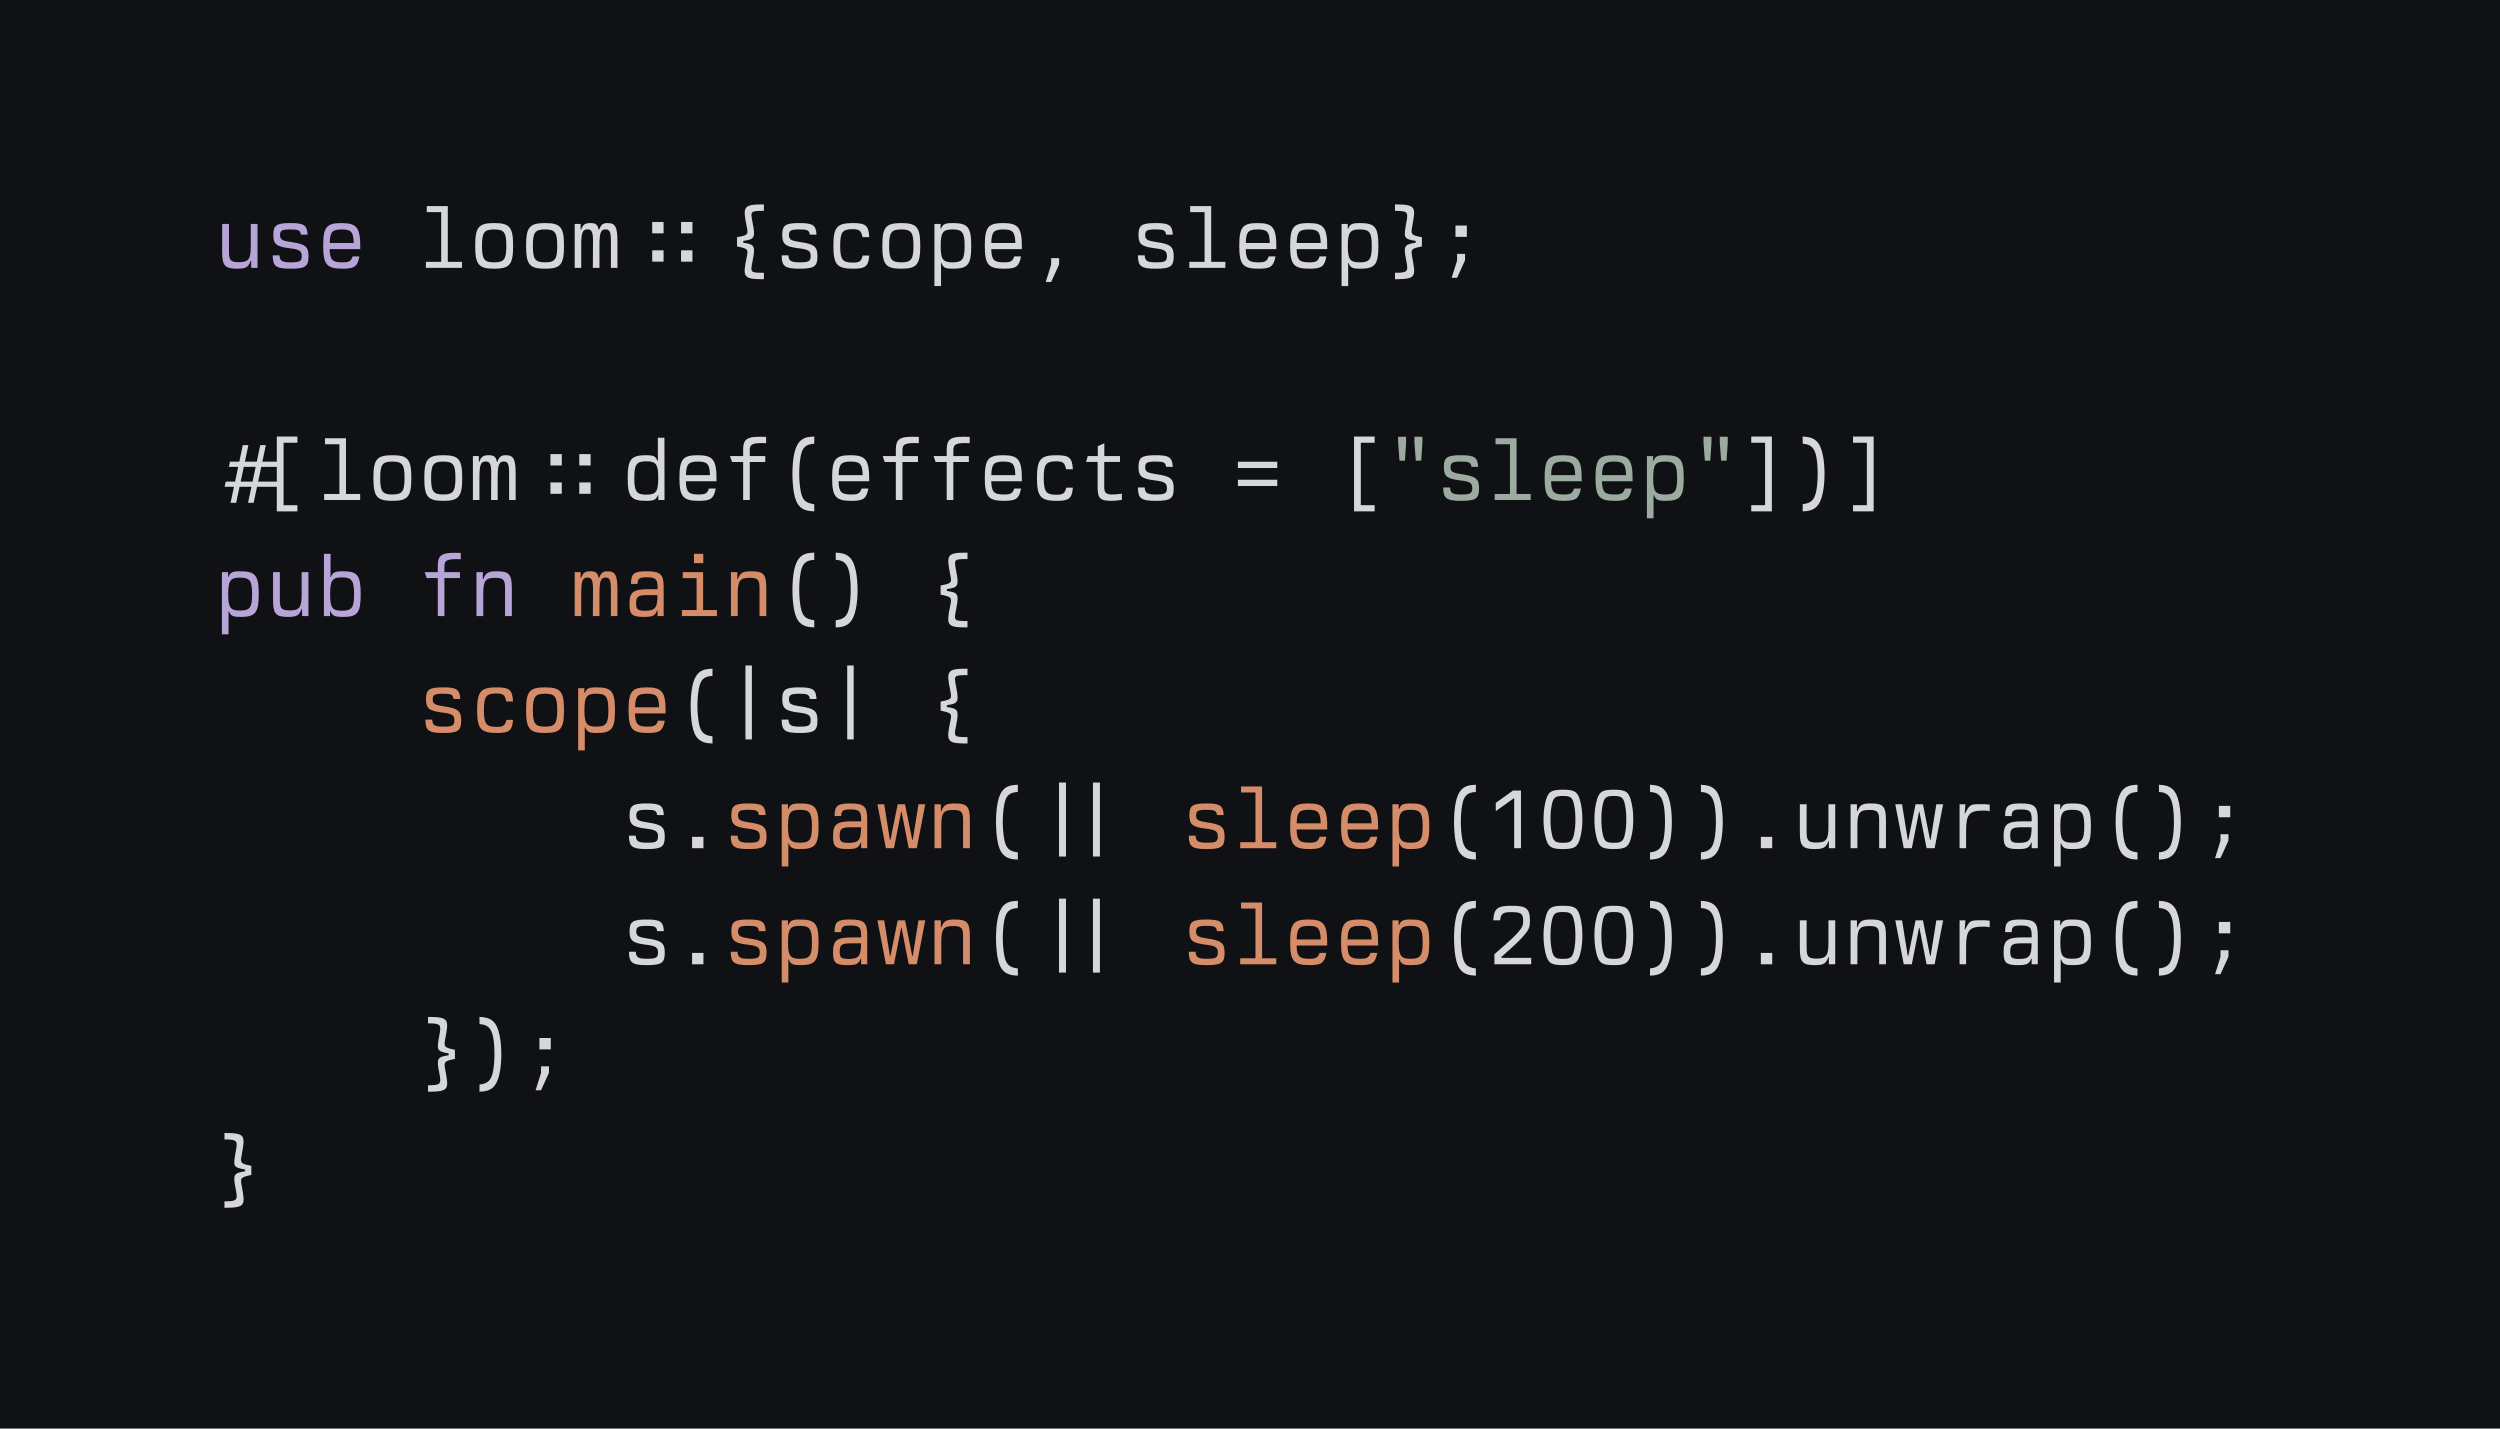
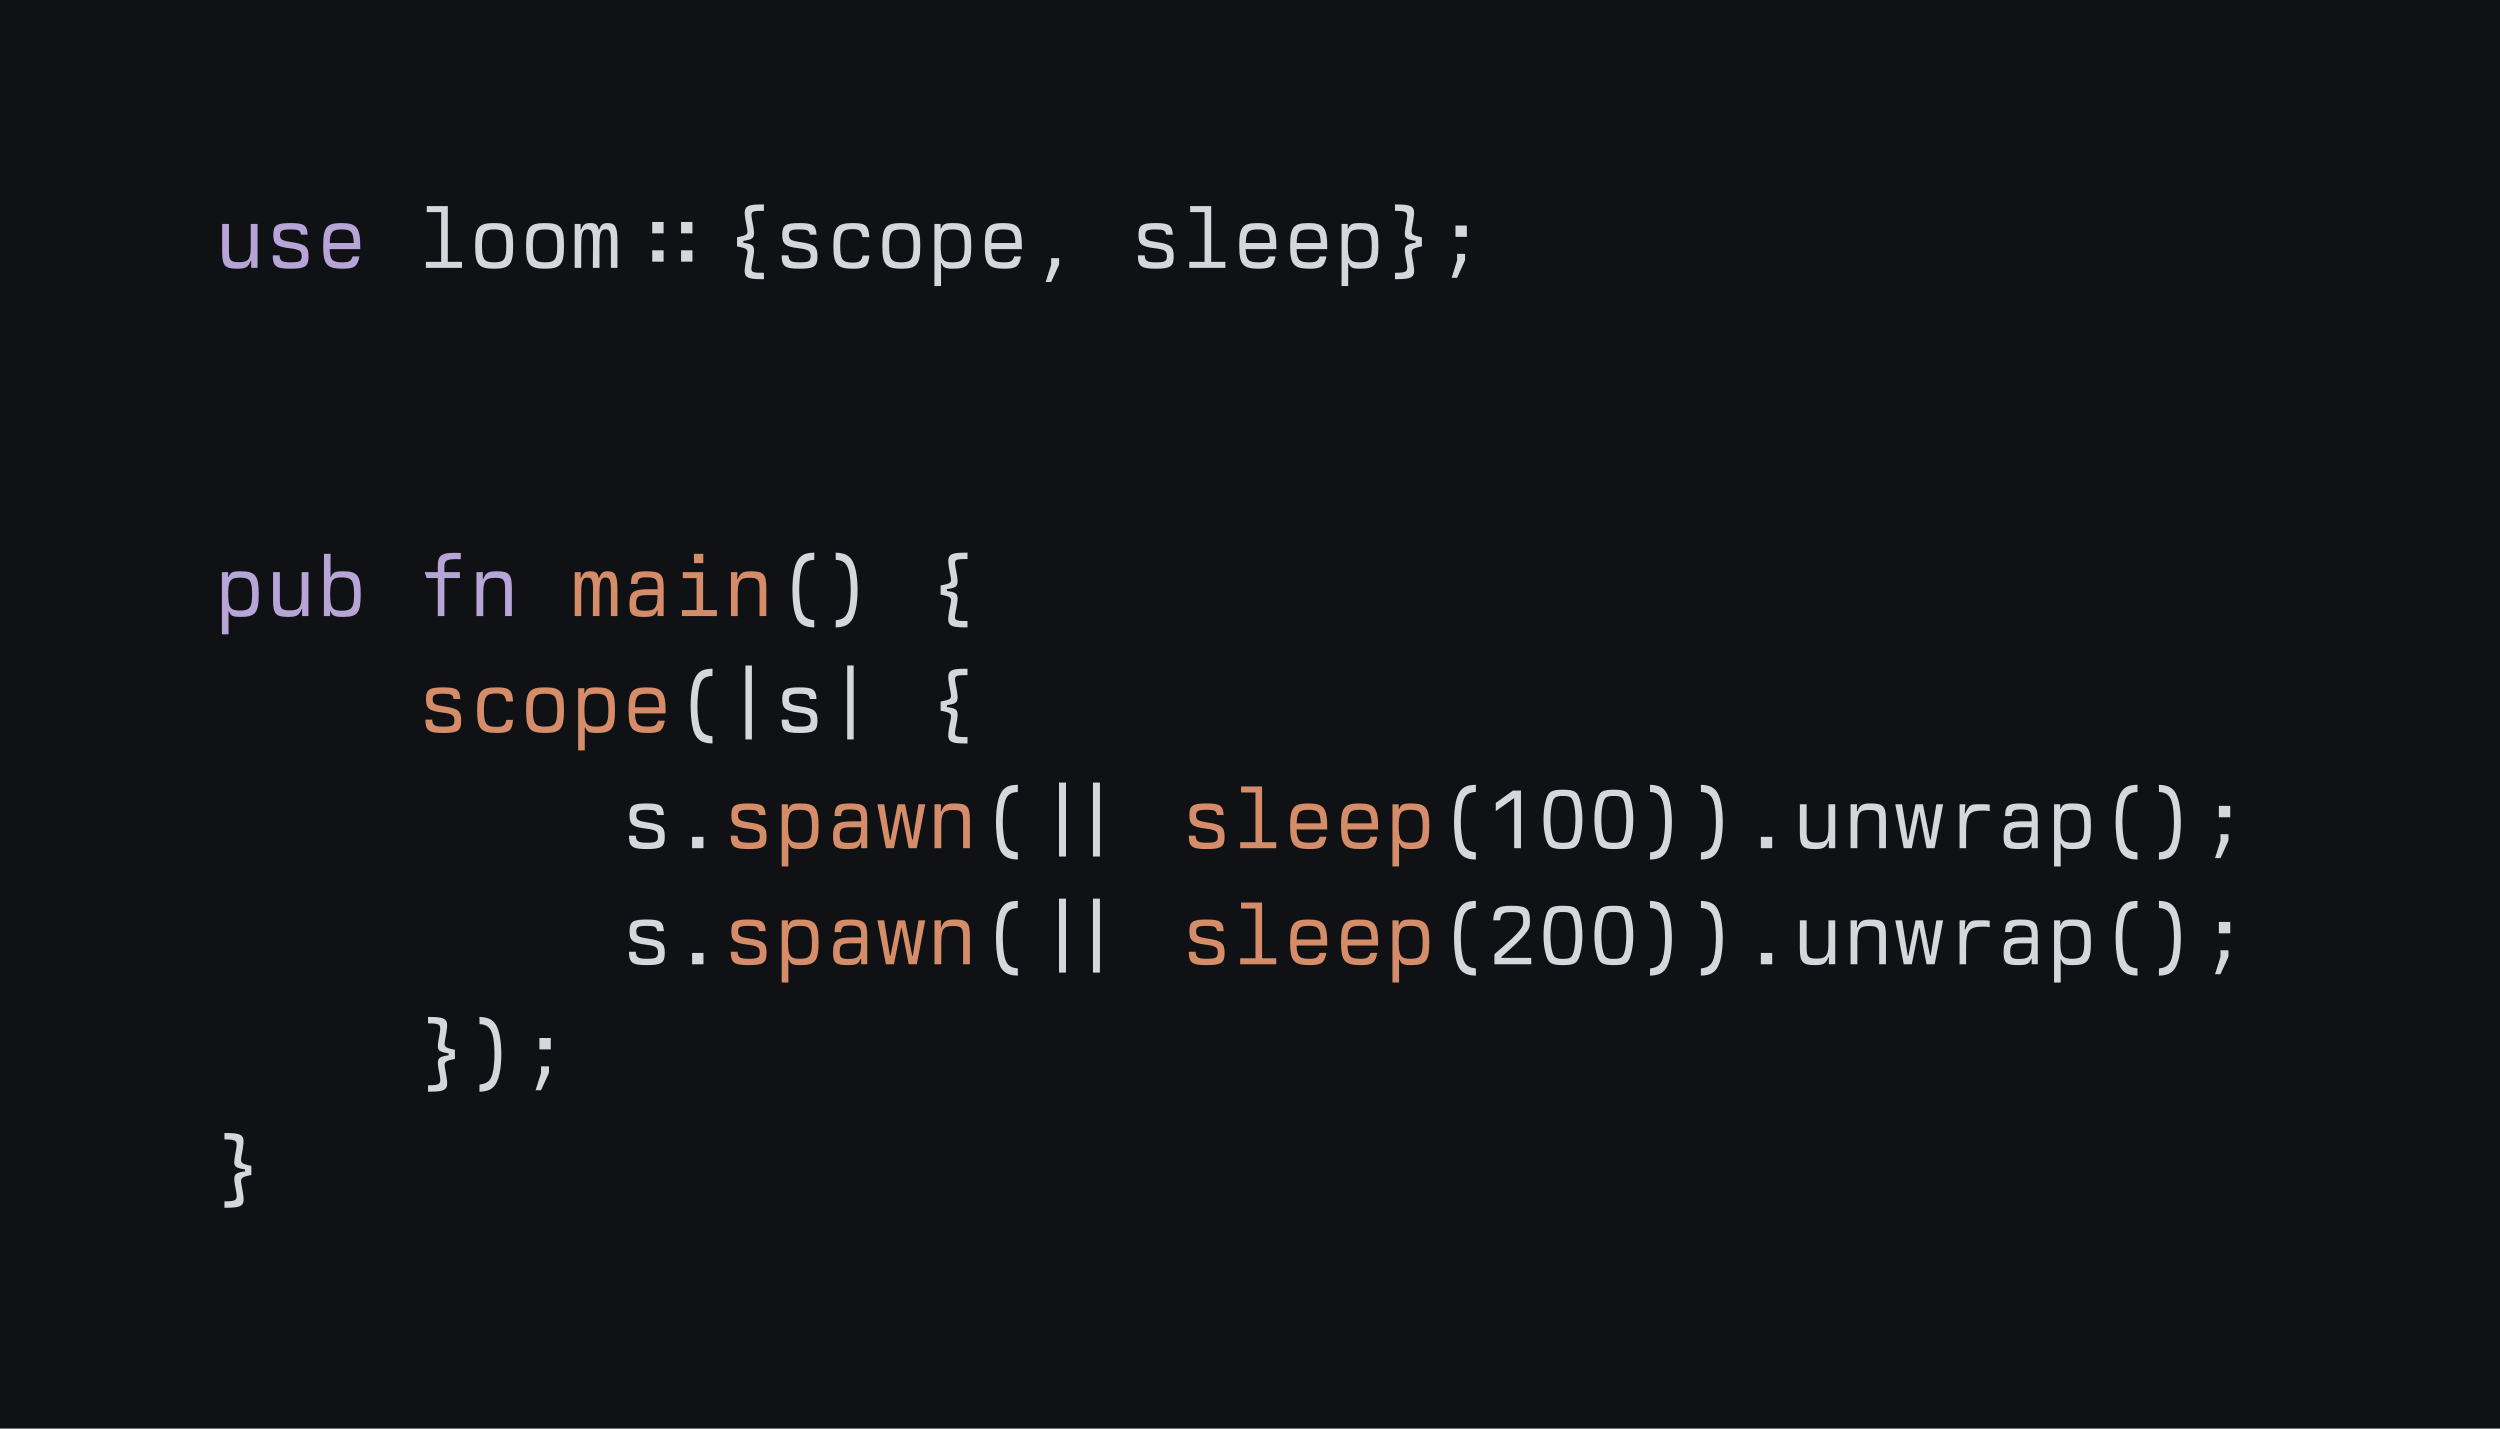
<svg xmlns="http://www.w3.org/2000/svg" width="1120" height="640" viewBox="0 0 1120 640" role="img">
  <defs>
    <path id="regular-214" d="M510 0V518H430V253C430 100 404 67 288 67C194 67 173 89 173 188V518H93V188C93 26 125 -10 269 -10C372 -10 401 7 430 84H435V0Z" />
    <path id="regular-203" d="M89 148C89 18 127 -10 300 -10C473 -10 511 16 511 136C511 251 474 280 307 304C199 320 175 334 175 386C175 441 198 453 300 453C393 453 415 442 421 391H500C494 503 458 528 299 528C133 528 96 503 96 389C96 280 131 250 289 231C405 217 431 200 431 139C431 78 408 65 304 65C198 65 173 80 169 148Z" />
    <path id="regular-141" d="M431 135C412 78 390 65 310 65C191 65 164 93 160 221H521C524 473 484 528 299 528C123 528 84 480 84 260C84 39 125 -10 313 -10C453 -10 489 16 511 135ZM161 293C164 424 190 453 303 453C414 453 440 424 444 293Z" />
    <path id="regular-261" d="" />
    <path id="regular-175" d="M95 0H520V71H353V728H105V657H275V71H95Z" />
    <path id="regular-186" d="M300 -10C483 -10 523 39 523 260C523 480 483 528 300 528C116 528 76 480 76 260C76 39 116 -10 300 -10ZM300 65C182 65 156 100 156 260C156 418 182 453 300 453C417 453 443 418 443 260C443 100 417 65 300 65Z" />
    <path id="regular-180" d="M49 0H126V265C126 413 141 454 199 454C251 454 266 422 265 307L263 0H341V265C341 413 357 454 413 454C463 454 476 422 476 307V0H553V307C553 481 529 528 437 528C382 528 360 511 337 449H332C319 511 298 528 234 528C170 528 147 511 124 449H119V518H49Z" />
    <path id="regular-616" d="" />
    <path id="regular-287" d="M103 407H237V541H103ZM-237 407H-103V541H-237ZM103 73H237V207H103ZM-237 73H-103V207H-237Z" />
    <path id="regular-357" d="M163 253C296 226 296 219 277 126C227 -114 237 -134 480 -134V-58C318 -58 318 -58 347 85C384 267 363 277 237 296V318C363 337 384 348 347 529C319 672 319 672 480 672V748C238 748 228 728 277 488C296 393 296 386 163 361Z" />
    <path id="regular-132" d="M444 145C428 77 407 62 328 62C206 62 179 97 179 259C179 421 205 456 325 456C406 456 427 439 442 362H522C515 498 480 528 330 528C141 528 99 480 99 260C99 39 141 -10 332 -10C477 -10 512 18 522 145Z" />
    <path id="regular-196" d="M90 -215H168V57H173C194 2 218 -10 309 -10C485 -10 524 38 524 259C524 480 485 528 306 528C214 528 189 516 168 461H163V518H90ZM304 65C189 65 164 100 164 259C164 418 189 453 304 453C420 453 446 418 446 257C446 100 420 65 304 65Z" />
    <path id="regular-336" d="M202 -167H266L353 24C359 36 360 40 360 51V115H266V47C266 37 266 35 263 27Z" />
    <path id="regular-358" d="M120 -134C377 -134 364 -101 323 126C307 217 307 226 437 253V361C305 386 307 398 323 488C363 714 376 748 120 748V672C276 672 276 655 253 530C223 361 216 341 363 318V296C227 276 218 257 253 85C280 -46 268 -58 120 -58Z" />
    <path id="regular-338" d="M233 365H367V499H233ZM188 -117H252L339 74C345 86 346 90 346 101V165H252V97C252 87 252 85 249 77Z" />
    <path id="regular-313" d="M137 -134H380V-61H217V675H380V748H137V452H-33L8 647H-58L-99 452H-239L-198 647H-264L-305 452H-415L-428 391H-318L-355 217H-465L-478 156H-368L-408 -33H-342L-302 156H-162L-202 -33H-136L-96 156H137ZM-289 217 -252 391H-112L-149 217ZM-83 217 -46 391H137V217Z" />
    <path id="regular-137" d="M435 0H508L507 734H429L430 461H425C404 516 380 528 290 528C113 528 74 480 74 259C74 38 113 -10 291 -10C383 -10 408 2 430 57H435ZM294 63C178 63 152 98 152 259C152 421 178 456 294 456C409 456 434 421 434 259C434 98 409 63 294 63Z" />
    <path id="regular-152" d="M235 0H313V448H496V518H313V586C313 661 348 676 506 670V744C284 754 235 727 235 590V518H80L104 448H235Z" />
    <path id="regular-355" d="M473 -49C368 -37 332 1 312 113C302 169 296 244 296 311C296 373 301 448 312 508C332 618 369 657 473 663L474 748C363 745 273 725 235 534C222 469 216 388 216 310C216 225 223 143 234 83C261 -65 320 -132 474 -134Z" />
    <path id="regular-210" d="M78 449H214V157C214 20 243 -10 376 -10C412 -10 434 -8 500 1V74C437 67 417 65 393 65C310 65 292 82 292 161V449H478V518H293V668L216 635V518H98Z" />
    <path id="regular-490" d="M68 377H532V451H68ZM68 165H532V239H68Z" />
    <path id="regular-359" d="M237 -134H480V-61H317V675H480V748H237Z" />
    <path id="regular-371" d="M173 464H237L251 675V746H157V675ZM365 464H429L443 675V746H349V675Z" />
    <path id="regular-360" d="M120 -134H363V748H120V675H283V-61H120Z" />
    <path id="regular-356" d="M126 -134C262 -132 330 -79 364 85C378 153 384 232 384 309C384 371 379 457 364 530C331 693 264 744 126 748L127 663C218 658 266 621 288 506C300 444 303 370 303 309C303 239 298 170 288 115C267 0 226 -38 127 -49Z" />
    <path id="regular-131" d="M92 0H165V57H170C192 2 219 -10 322 -10C489 -10 526 38 526 257C526 479 489 528 320 528C222 528 196 516 175 461H170L171 734H93ZM303 63C191 63 166 98 166 257C166 420 190 456 302 456C422 456 448 420 448 257C448 98 422 63 303 63Z" />
    <path id="regular-181" d="M91 0H171V265C171 418 197 451 313 451C407 451 428 429 428 330V0H508V330C508 492 476 528 332 528C229 528 200 511 171 434H166V518H91Z" />
    <path id="regular-120" d="M426 0H498V339C498 494 461 528 295 528C146 528 113 501 113 379H190C192 443 212 457 298 457C403 457 426 436 426 339V317H327C137 317 95 285 95 140C95 17 126 -10 266 -10C369 -10 397 4 421 67H426ZM425 247C425 96 398 63 276 63C192 63 173 79 173 150C173 230 197 247 307 247Z" />
    <path id="regular-159" d="M255 624H365V734H255ZM113 0H526V71H363V518H123V447H286V71H113Z" />
    <path id="regular-471" d="M262 -86H338V786H262Z" />
    <path id="regular-335" d="M233 0H367V134H233Z" />
    <path id="regular-225" d="M118 0H213L298 429H303L387 0H482L582 518H502L435 100H428L344 518H257L172 100H165L98 518H18Z" />
    <path id="regular-382" d="M-241 -98H-159V774H-241ZM159 -98H241V774H159Z" />
    <path id="regular-246" d="M325 0H405V680H311L108 534V437L325 592Z" />
    <path id="regular-245" d="M93 138C121 16 157 -10 300 -10C442 -10 478 15 507 138C521 197 529 257 529 340C529 423 521 483 507 542C479 664 443 690 300 690C157 690 121 664 93 542C79 483 71 423 71 340C71 257 79 197 93 138ZM168 171C158 221 153 273 153 340C153 407 158 459 168 509C187 599 209 616 300 616C391 616 413 599 432 509C442 459 447 407 447 340C447 273 442 221 432 171C413 81 391 64 300 64C209 64 187 81 168 171Z" />
    <path id="regular-199" d="M176 0H253V207C253 401 290 444 457 444C480 444 504 443 531 437V514C489 519 463 520 408 519C301 518 294 513 241 409H236L245 518H176Z" />
    <path id="regular-247" d="M92 0H526V76H175V87C351 243 399 291 447 348C500 410 511 440 511 509C511 657 472 690 296 690C127 690 87 659 78 518H160C167 598 192 615 296 615C407 615 431 596 431 510C431 461 423 441 388 397C342 340 289 290 92 119Z" />
  </defs>
  <rect width="1120" height="640" fill="#101114" />
  <use href="#regular-214" fill="#b7a5d8" transform="translate(96 120) scale(0.038 -0.038)" />
  <use href="#regular-203" fill="#b7a5d8" transform="translate(118.8 120) scale(0.038 -0.038)" />
  <use href="#regular-141" fill="#b7a5d8" transform="translate(141.6 120) scale(0.038 -0.038)" />
  <use href="#regular-261" fill="#d5d7dc" transform="translate(164.4 120) scale(0.038 -0.038)" />
  <use href="#regular-175" fill="#d5d7dc" transform="translate(187.2 120) scale(0.038 -0.038)" />
  <use href="#regular-186" fill="#d5d7dc" transform="translate(210 120) scale(0.038 -0.038)" />
  <use href="#regular-186" fill="#d5d7dc" transform="translate(232.8 120) scale(0.038 -0.038)" />
  <use href="#regular-180" fill="#d5d7dc" transform="translate(255.6 120) scale(0.038 -0.038)" />
  <use href="#regular-616" fill="#d5d7dc" transform="translate(278.4 120) scale(0.038 -0.038)" />
  <use href="#regular-287" fill="#d5d7dc" transform="translate(301.2 120) scale(0.038 -0.038)" />
  <use href="#regular-357" fill="#d5d7dc" transform="translate(324 120) scale(0.038 -0.038)" />
  <use href="#regular-203" fill="#d5d7dc" transform="translate(346.8 120) scale(0.038 -0.038)" />
  <use href="#regular-132" fill="#d5d7dc" transform="translate(369.6 120) scale(0.038 -0.038)" />
  <use href="#regular-186" fill="#d5d7dc" transform="translate(392.4 120) scale(0.038 -0.038)" />
  <use href="#regular-196" fill="#d5d7dc" transform="translate(415.2 120) scale(0.038 -0.038)" />
  <use href="#regular-141" fill="#d5d7dc" transform="translate(438 120) scale(0.038 -0.038)" />
  <use href="#regular-336" fill="#d5d7dc" transform="translate(460.8 120) scale(0.038 -0.038)" />
  <use href="#regular-261" fill="#d5d7dc" transform="translate(483.6 120) scale(0.038 -0.038)" />
  <use href="#regular-203" fill="#d5d7dc" transform="translate(506.4 120) scale(0.038 -0.038)" />
  <use href="#regular-175" fill="#d5d7dc" transform="translate(529.2 120) scale(0.038 -0.038)" />
  <use href="#regular-141" fill="#d5d7dc" transform="translate(552 120) scale(0.038 -0.038)" />
  <use href="#regular-141" fill="#d5d7dc" transform="translate(574.8 120) scale(0.038 -0.038)" />
  <use href="#regular-196" fill="#d5d7dc" transform="translate(597.6 120) scale(0.038 -0.038)" />
  <use href="#regular-358" fill="#d5d7dc" transform="translate(620.4 120) scale(0.038 -0.038)" />
  <use href="#regular-338" fill="#d5d7dc" transform="translate(643.2 120) scale(0.038 -0.038)" />
-   <use href="#regular-616" fill="#d5d7dc" transform="translate(96 224) scale(0.038 -0.038)" />
-   <use href="#regular-313" fill="#d5d7dc" transform="translate(118.8 224) scale(0.038 -0.038)" />
-   <use href="#regular-175" fill="#d5d7dc" transform="translate(141.6 224) scale(0.038 -0.038)" />
-   <use href="#regular-186" fill="#d5d7dc" transform="translate(164.4 224) scale(0.038 -0.038)" />
-   <use href="#regular-186" fill="#d5d7dc" transform="translate(187.2 224) scale(0.038 -0.038)" />
-   <use href="#regular-180" fill="#d5d7dc" transform="translate(210 224) scale(0.038 -0.038)" />
-   <use href="#regular-616" fill="#d5d7dc" transform="translate(232.8 224) scale(0.038 -0.038)" />
-   <use href="#regular-287" fill="#d5d7dc" transform="translate(255.6 224) scale(0.038 -0.038)" />
-   <use href="#regular-137" fill="#d5d7dc" transform="translate(278.4 224) scale(0.038 -0.038)" />
-   <use href="#regular-141" fill="#d5d7dc" transform="translate(301.2 224) scale(0.038 -0.038)" />
-   <use href="#regular-152" fill="#d5d7dc" transform="translate(324 224) scale(0.038 -0.038)" />
-   <use href="#regular-355" fill="#d5d7dc" transform="translate(346.8 224) scale(0.038 -0.038)" />
-   <use href="#regular-141" fill="#d5d7dc" transform="translate(369.6 224) scale(0.038 -0.038)" />
-   <use href="#regular-152" fill="#d5d7dc" transform="translate(392.4 224) scale(0.038 -0.038)" />
-   <use href="#regular-152" fill="#d5d7dc" transform="translate(415.2 224) scale(0.038 -0.038)" />
-   <use href="#regular-141" fill="#d5d7dc" transform="translate(438 224) scale(0.038 -0.038)" />
-   <use href="#regular-132" fill="#d5d7dc" transform="translate(460.8 224) scale(0.038 -0.038)" />
-   <use href="#regular-210" fill="#d5d7dc" transform="translate(483.6 224) scale(0.038 -0.038)" />
-   <use href="#regular-203" fill="#d5d7dc" transform="translate(506.4 224) scale(0.038 -0.038)" />
-   <use href="#regular-261" fill="#d5d7dc" transform="translate(529.2 224) scale(0.038 -0.038)" />
-   <use href="#regular-490" fill="#d5d7dc" transform="translate(552 224) scale(0.038 -0.038)" />
-   <use href="#regular-261" fill="#d5d7dc" transform="translate(574.8 224) scale(0.038 -0.038)" />
-   <use href="#regular-359" fill="#d5d7dc" transform="translate(597.6 224) scale(0.038 -0.038)" />
-   <use href="#regular-371" fill="#9cab9f" transform="translate(620.4 224) scale(0.038 -0.038)" />
-   <use href="#regular-203" fill="#9cab9f" transform="translate(643.2 224) scale(0.038 -0.038)" />
-   <use href="#regular-175" fill="#9cab9f" transform="translate(666 224) scale(0.038 -0.038)" />
-   <use href="#regular-141" fill="#9cab9f" transform="translate(688.8 224) scale(0.038 -0.038)" />
-   <use href="#regular-141" fill="#9cab9f" transform="translate(711.6 224) scale(0.038 -0.038)" />
-   <use href="#regular-196" fill="#9cab9f" transform="translate(734.4 224) scale(0.038 -0.038)" />
-   <use href="#regular-371" fill="#9cab9f" transform="translate(757.2 224) scale(0.038 -0.038)" />
-   <use href="#regular-360" fill="#d5d7dc" transform="translate(780 224) scale(0.038 -0.038)" />
-   <use href="#regular-356" fill="#d5d7dc" transform="translate(802.8 224) scale(0.038 -0.038)" />
-   <use href="#regular-360" fill="#d5d7dc" transform="translate(825.6 224) scale(0.038 -0.038)" />
  <use href="#regular-196" fill="#b7a5d8" transform="translate(96 276) scale(0.038 -0.038)" />
  <use href="#regular-214" fill="#b7a5d8" transform="translate(118.8 276) scale(0.038 -0.038)" />
  <use href="#regular-131" fill="#b7a5d8" transform="translate(141.6 276) scale(0.038 -0.038)" />
  <use href="#regular-261" fill="#d5d7dc" transform="translate(164.4 276) scale(0.038 -0.038)" />
  <use href="#regular-152" fill="#b7a5d8" transform="translate(187.2 276) scale(0.038 -0.038)" />
  <use href="#regular-181" fill="#b7a5d8" transform="translate(210 276) scale(0.038 -0.038)" />
  <use href="#regular-261" fill="#d5d7dc" transform="translate(232.8 276) scale(0.038 -0.038)" />
  <use href="#regular-180" fill="#d58c68" transform="translate(255.6 276) scale(0.038 -0.038)" />
  <use href="#regular-120" fill="#d58c68" transform="translate(278.4 276) scale(0.038 -0.038)" />
  <use href="#regular-159" fill="#d58c68" transform="translate(301.2 276) scale(0.038 -0.038)" />
  <use href="#regular-181" fill="#d58c68" transform="translate(324 276) scale(0.038 -0.038)" />
  <use href="#regular-355" fill="#d5d7dc" transform="translate(346.8 276) scale(0.038 -0.038)" />
  <use href="#regular-356" fill="#d5d7dc" transform="translate(369.6 276) scale(0.038 -0.038)" />
  <use href="#regular-261" fill="#d5d7dc" transform="translate(392.4 276) scale(0.038 -0.038)" />
  <use href="#regular-357" fill="#d5d7dc" transform="translate(415.2 276) scale(0.038 -0.038)" />
  <use href="#regular-261" fill="#d5d7dc" transform="translate(96 328) scale(0.038 -0.038)" />
  <use href="#regular-261" fill="#d5d7dc" transform="translate(118.8 328) scale(0.038 -0.038)" />
  <use href="#regular-261" fill="#d5d7dc" transform="translate(141.6 328) scale(0.038 -0.038)" />
  <use href="#regular-261" fill="#d5d7dc" transform="translate(164.4 328) scale(0.038 -0.038)" />
  <use href="#regular-203" fill="#d58c68" transform="translate(187.2 328) scale(0.038 -0.038)" />
  <use href="#regular-132" fill="#d58c68" transform="translate(210 328) scale(0.038 -0.038)" />
  <use href="#regular-186" fill="#d58c68" transform="translate(232.8 328) scale(0.038 -0.038)" />
  <use href="#regular-196" fill="#d58c68" transform="translate(255.6 328) scale(0.038 -0.038)" />
  <use href="#regular-141" fill="#d58c68" transform="translate(278.4 328) scale(0.038 -0.038)" />
  <use href="#regular-355" fill="#d5d7dc" transform="translate(301.2 328) scale(0.038 -0.038)" />
  <use href="#regular-471" fill="#d5d7dc" transform="translate(324 328) scale(0.038 -0.038)" />
  <use href="#regular-203" fill="#d5d7dc" transform="translate(346.8 328) scale(0.038 -0.038)" />
  <use href="#regular-471" fill="#d5d7dc" transform="translate(369.6 328) scale(0.038 -0.038)" />
  <use href="#regular-261" fill="#d5d7dc" transform="translate(392.4 328) scale(0.038 -0.038)" />
  <use href="#regular-357" fill="#d5d7dc" transform="translate(415.2 328) scale(0.038 -0.038)" />
  <use href="#regular-261" fill="#d5d7dc" transform="translate(96 380) scale(0.038 -0.038)" />
  <use href="#regular-261" fill="#d5d7dc" transform="translate(118.8 380) scale(0.038 -0.038)" />
  <use href="#regular-261" fill="#d5d7dc" transform="translate(141.6 380) scale(0.038 -0.038)" />
  <use href="#regular-261" fill="#d5d7dc" transform="translate(164.4 380) scale(0.038 -0.038)" />
  <use href="#regular-261" fill="#d5d7dc" transform="translate(187.2 380) scale(0.038 -0.038)" />
  <use href="#regular-261" fill="#d5d7dc" transform="translate(210 380) scale(0.038 -0.038)" />
  <use href="#regular-261" fill="#d5d7dc" transform="translate(232.8 380) scale(0.038 -0.038)" />
  <use href="#regular-261" fill="#d5d7dc" transform="translate(255.6 380) scale(0.038 -0.038)" />
  <use href="#regular-203" fill="#d5d7dc" transform="translate(278.4 380) scale(0.038 -0.038)" />
  <use href="#regular-335" fill="#d5d7dc" transform="translate(301.2 380) scale(0.038 -0.038)" />
  <use href="#regular-203" fill="#d58c68" transform="translate(324 380) scale(0.038 -0.038)" />
  <use href="#regular-196" fill="#d58c68" transform="translate(346.8 380) scale(0.038 -0.038)" />
  <use href="#regular-120" fill="#d58c68" transform="translate(369.6 380) scale(0.038 -0.038)" />
  <use href="#regular-225" fill="#d58c68" transform="translate(392.4 380) scale(0.038 -0.038)" />
  <use href="#regular-181" fill="#d58c68" transform="translate(415.2 380) scale(0.038 -0.038)" />
  <use href="#regular-355" fill="#d5d7dc" transform="translate(438 380) scale(0.038 -0.038)" />
  <use href="#regular-616" fill="#d5d7dc" transform="translate(460.8 380) scale(0.038 -0.038)" />
  <use href="#regular-382" fill="#d5d7dc" transform="translate(483.6 380) scale(0.038 -0.038)" />
  <use href="#regular-261" fill="#d5d7dc" transform="translate(506.4 380) scale(0.038 -0.038)" />
  <use href="#regular-203" fill="#d58c68" transform="translate(529.2 380) scale(0.038 -0.038)" />
  <use href="#regular-175" fill="#d58c68" transform="translate(552 380) scale(0.038 -0.038)" />
  <use href="#regular-141" fill="#d58c68" transform="translate(574.8 380) scale(0.038 -0.038)" />
  <use href="#regular-141" fill="#d58c68" transform="translate(597.6 380) scale(0.038 -0.038)" />
  <use href="#regular-196" fill="#d58c68" transform="translate(620.4 380) scale(0.038 -0.038)" />
  <use href="#regular-355" fill="#d5d7dc" transform="translate(643.2 380) scale(0.038 -0.038)" />
  <use href="#regular-246" fill="#d5d7dc" transform="translate(666 380) scale(0.038 -0.038)" />
  <use href="#regular-245" fill="#d5d7dc" transform="translate(688.8 380) scale(0.038 -0.038)" />
  <use href="#regular-245" fill="#d5d7dc" transform="translate(711.6 380) scale(0.038 -0.038)" />
  <use href="#regular-356" fill="#d5d7dc" transform="translate(734.4 380) scale(0.038 -0.038)" />
  <use href="#regular-356" fill="#d5d7dc" transform="translate(757.2 380) scale(0.038 -0.038)" />
  <use href="#regular-335" fill="#d5d7dc" transform="translate(780 380) scale(0.038 -0.038)" />
  <use href="#regular-214" fill="#d5d7dc" transform="translate(802.8 380) scale(0.038 -0.038)" />
  <use href="#regular-181" fill="#d5d7dc" transform="translate(825.6 380) scale(0.038 -0.038)" />
  <use href="#regular-225" fill="#d5d7dc" transform="translate(848.4 380) scale(0.038 -0.038)" />
  <use href="#regular-199" fill="#d5d7dc" transform="translate(871.2 380) scale(0.038 -0.038)" />
  <use href="#regular-120" fill="#d5d7dc" transform="translate(894 380) scale(0.038 -0.038)" />
  <use href="#regular-196" fill="#d5d7dc" transform="translate(916.8 380) scale(0.038 -0.038)" />
  <use href="#regular-355" fill="#d5d7dc" transform="translate(939.6 380) scale(0.038 -0.038)" />
  <use href="#regular-356" fill="#d5d7dc" transform="translate(962.4 380) scale(0.038 -0.038)" />
  <use href="#regular-338" fill="#d5d7dc" transform="translate(985.2 380) scale(0.038 -0.038)" />
  <use href="#regular-261" fill="#d5d7dc" transform="translate(96 432) scale(0.038 -0.038)" />
  <use href="#regular-261" fill="#d5d7dc" transform="translate(118.8 432) scale(0.038 -0.038)" />
  <use href="#regular-261" fill="#d5d7dc" transform="translate(141.6 432) scale(0.038 -0.038)" />
  <use href="#regular-261" fill="#d5d7dc" transform="translate(164.4 432) scale(0.038 -0.038)" />
  <use href="#regular-261" fill="#d5d7dc" transform="translate(187.2 432) scale(0.038 -0.038)" />
  <use href="#regular-261" fill="#d5d7dc" transform="translate(210 432) scale(0.038 -0.038)" />
  <use href="#regular-261" fill="#d5d7dc" transform="translate(232.8 432) scale(0.038 -0.038)" />
  <use href="#regular-261" fill="#d5d7dc" transform="translate(255.6 432) scale(0.038 -0.038)" />
  <use href="#regular-203" fill="#d5d7dc" transform="translate(278.4 432) scale(0.038 -0.038)" />
  <use href="#regular-335" fill="#d5d7dc" transform="translate(301.2 432) scale(0.038 -0.038)" />
  <use href="#regular-203" fill="#d58c68" transform="translate(324 432) scale(0.038 -0.038)" />
  <use href="#regular-196" fill="#d58c68" transform="translate(346.8 432) scale(0.038 -0.038)" />
  <use href="#regular-120" fill="#d58c68" transform="translate(369.6 432) scale(0.038 -0.038)" />
  <use href="#regular-225" fill="#d58c68" transform="translate(392.4 432) scale(0.038 -0.038)" />
  <use href="#regular-181" fill="#d58c68" transform="translate(415.2 432) scale(0.038 -0.038)" />
  <use href="#regular-355" fill="#d5d7dc" transform="translate(438 432) scale(0.038 -0.038)" />
  <use href="#regular-616" fill="#d5d7dc" transform="translate(460.8 432) scale(0.038 -0.038)" />
  <use href="#regular-382" fill="#d5d7dc" transform="translate(483.6 432) scale(0.038 -0.038)" />
  <use href="#regular-261" fill="#d5d7dc" transform="translate(506.4 432) scale(0.038 -0.038)" />
  <use href="#regular-203" fill="#d58c68" transform="translate(529.2 432) scale(0.038 -0.038)" />
  <use href="#regular-175" fill="#d58c68" transform="translate(552 432) scale(0.038 -0.038)" />
  <use href="#regular-141" fill="#d58c68" transform="translate(574.8 432) scale(0.038 -0.038)" />
  <use href="#regular-141" fill="#d58c68" transform="translate(597.6 432) scale(0.038 -0.038)" />
  <use href="#regular-196" fill="#d58c68" transform="translate(620.4 432) scale(0.038 -0.038)" />
  <use href="#regular-355" fill="#d5d7dc" transform="translate(643.2 432) scale(0.038 -0.038)" />
  <use href="#regular-247" fill="#d5d7dc" transform="translate(666 432) scale(0.038 -0.038)" />
  <use href="#regular-245" fill="#d5d7dc" transform="translate(688.8 432) scale(0.038 -0.038)" />
  <use href="#regular-245" fill="#d5d7dc" transform="translate(711.6 432) scale(0.038 -0.038)" />
  <use href="#regular-356" fill="#d5d7dc" transform="translate(734.4 432) scale(0.038 -0.038)" />
  <use href="#regular-356" fill="#d5d7dc" transform="translate(757.2 432) scale(0.038 -0.038)" />
  <use href="#regular-335" fill="#d5d7dc" transform="translate(780 432) scale(0.038 -0.038)" />
  <use href="#regular-214" fill="#d5d7dc" transform="translate(802.8 432) scale(0.038 -0.038)" />
  <use href="#regular-181" fill="#d5d7dc" transform="translate(825.6 432) scale(0.038 -0.038)" />
  <use href="#regular-225" fill="#d5d7dc" transform="translate(848.4 432) scale(0.038 -0.038)" />
  <use href="#regular-199" fill="#d5d7dc" transform="translate(871.2 432) scale(0.038 -0.038)" />
  <use href="#regular-120" fill="#d5d7dc" transform="translate(894 432) scale(0.038 -0.038)" />
  <use href="#regular-196" fill="#d5d7dc" transform="translate(916.8 432) scale(0.038 -0.038)" />
  <use href="#regular-355" fill="#d5d7dc" transform="translate(939.6 432) scale(0.038 -0.038)" />
  <use href="#regular-356" fill="#d5d7dc" transform="translate(962.4 432) scale(0.038 -0.038)" />
  <use href="#regular-338" fill="#d5d7dc" transform="translate(985.2 432) scale(0.038 -0.038)" />
  <use href="#regular-261" fill="#d5d7dc" transform="translate(96 484) scale(0.038 -0.038)" />
  <use href="#regular-261" fill="#d5d7dc" transform="translate(118.8 484) scale(0.038 -0.038)" />
  <use href="#regular-261" fill="#d5d7dc" transform="translate(141.6 484) scale(0.038 -0.038)" />
  <use href="#regular-261" fill="#d5d7dc" transform="translate(164.4 484) scale(0.038 -0.038)" />
  <use href="#regular-358" fill="#d5d7dc" transform="translate(187.2 484) scale(0.038 -0.038)" />
  <use href="#regular-356" fill="#d5d7dc" transform="translate(210 484) scale(0.038 -0.038)" />
  <use href="#regular-338" fill="#d5d7dc" transform="translate(232.8 484) scale(0.038 -0.038)" />
  <use href="#regular-358" fill="#d5d7dc" transform="translate(96 536) scale(0.038 -0.038)" />
</svg>
